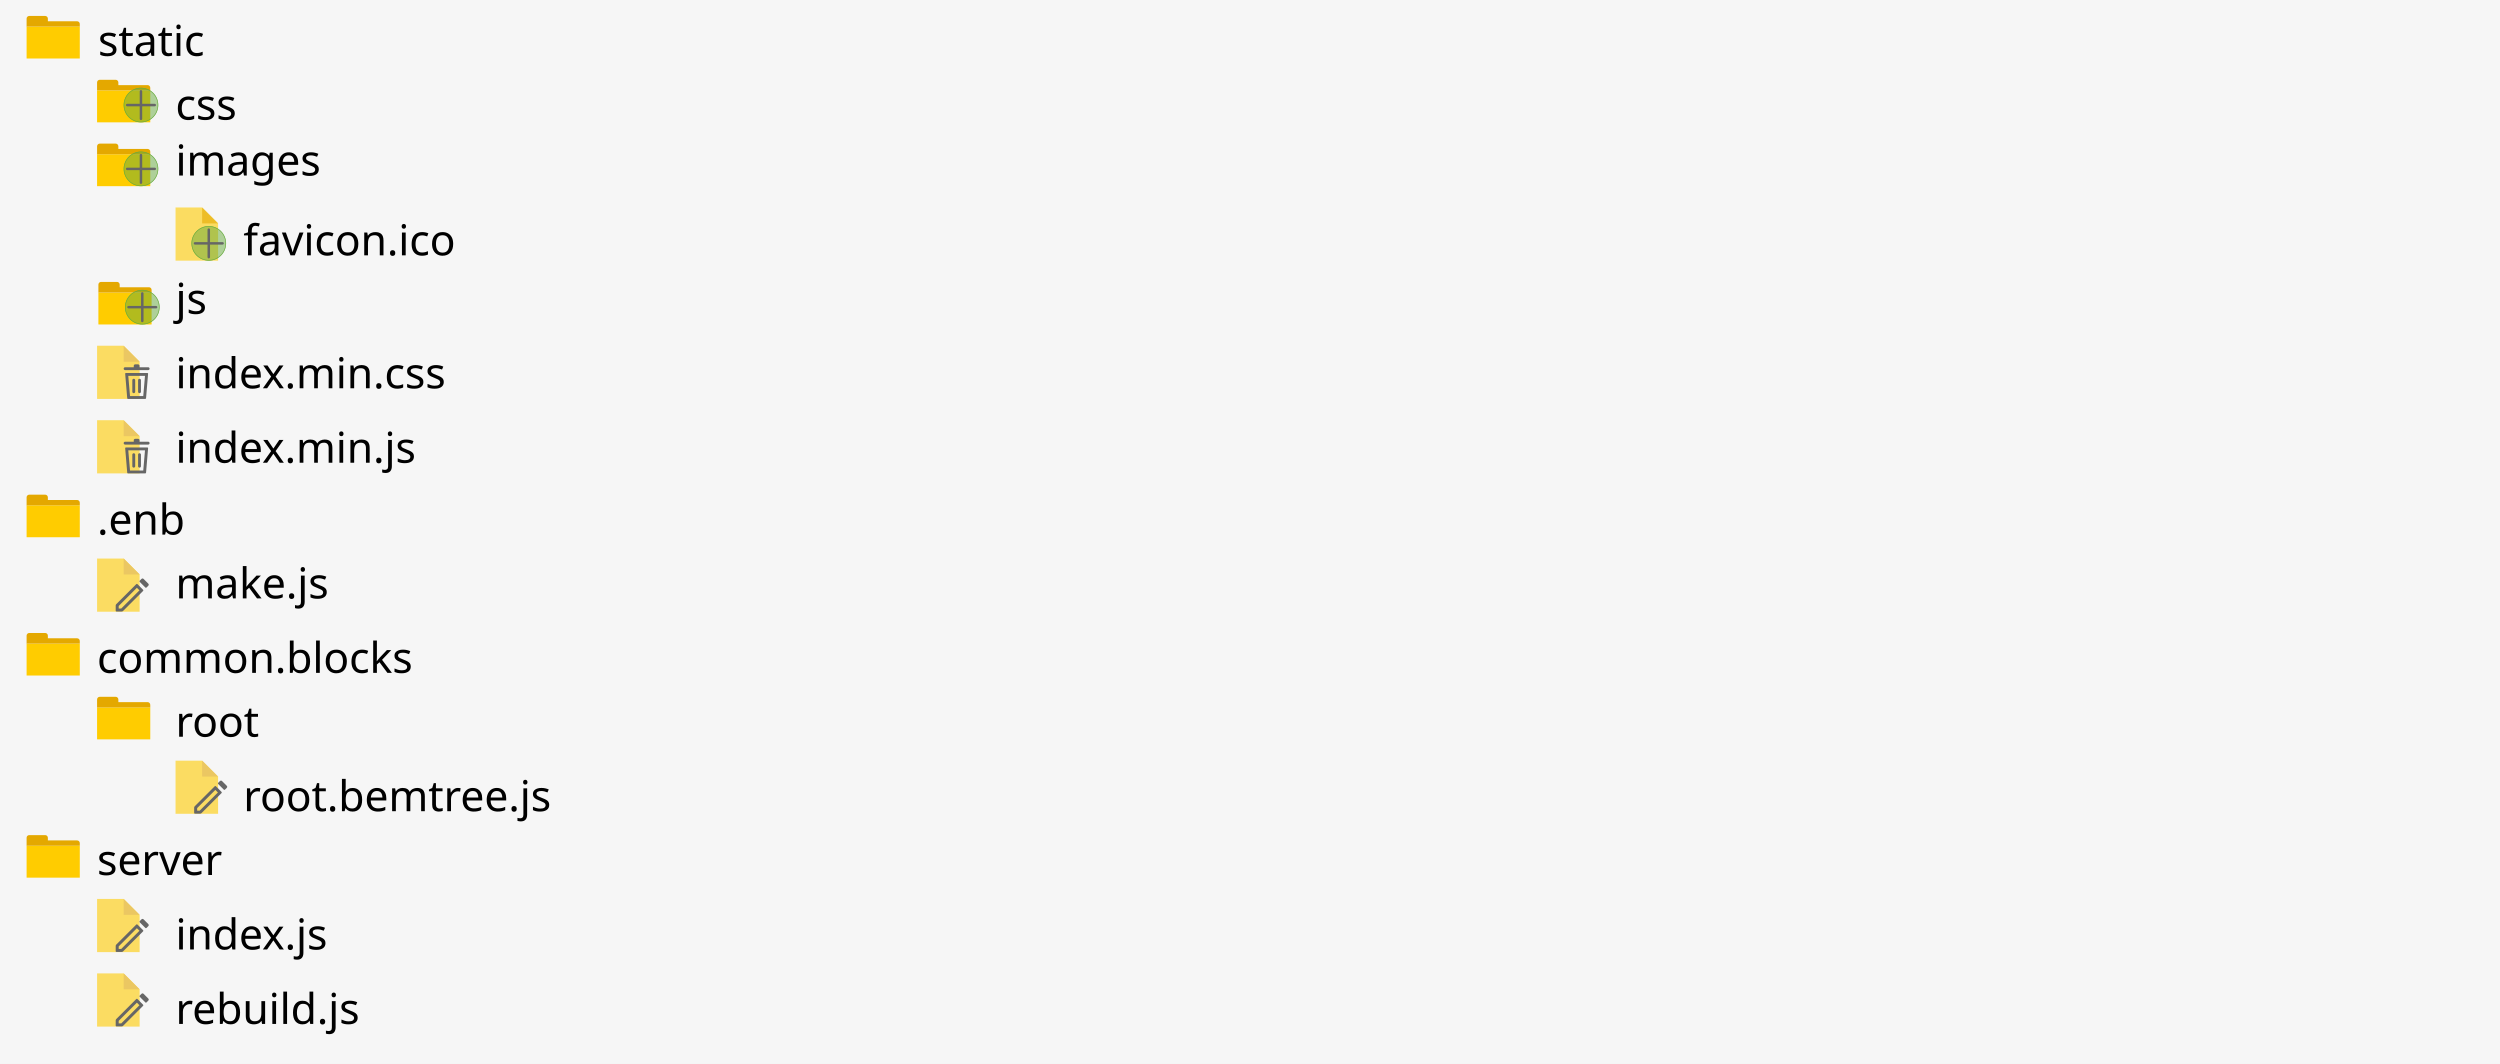
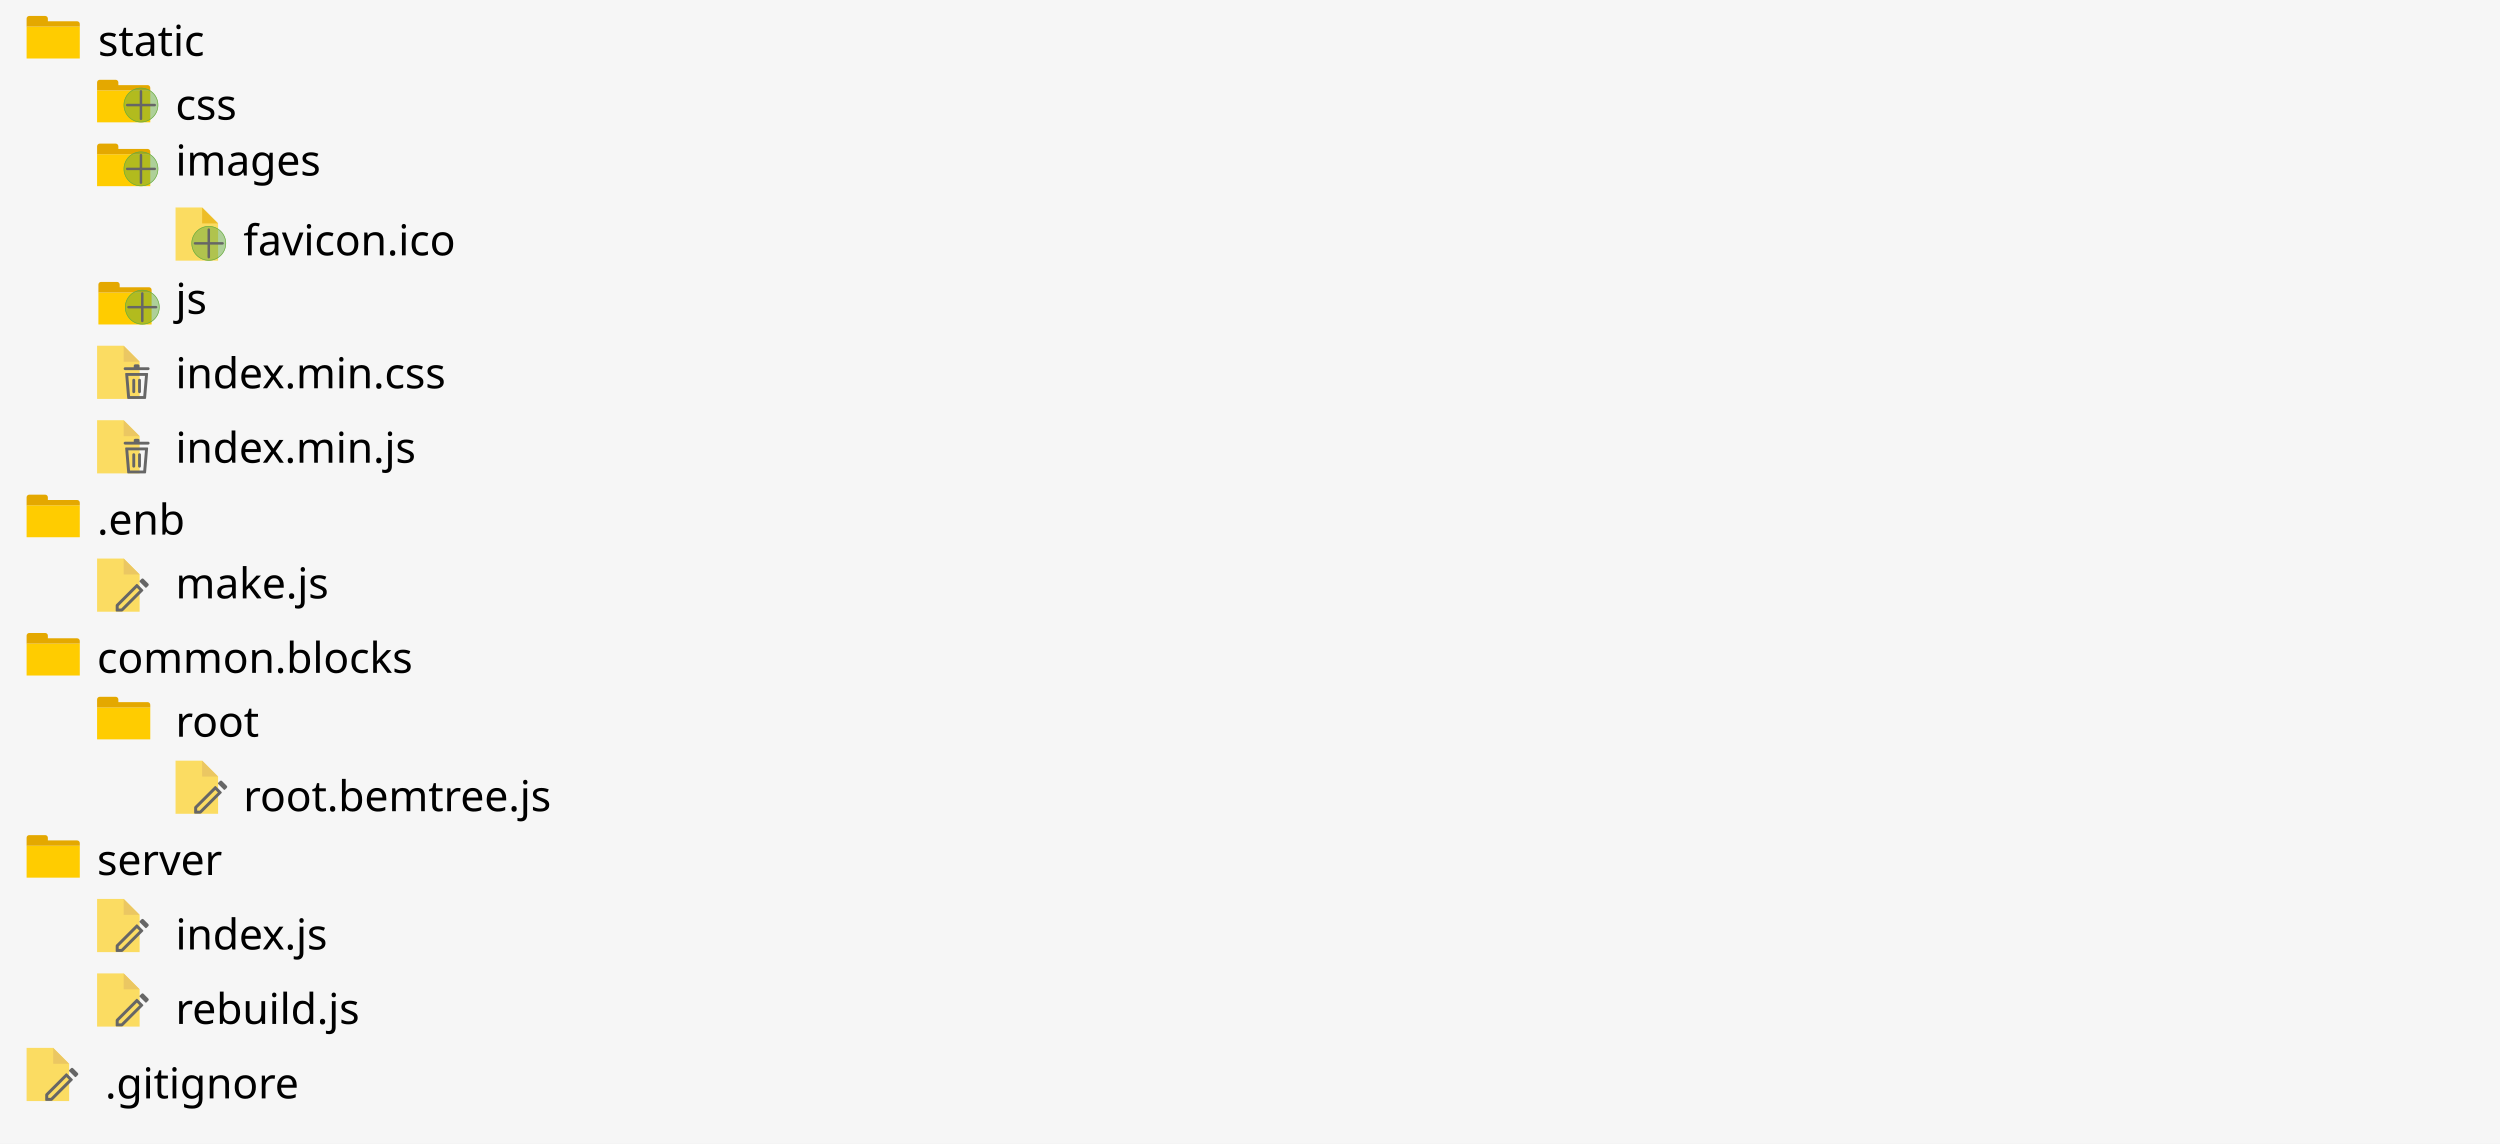
- <svg xmlns="http://www.w3.org/2000/svg" width="940" height="400" viewBox="0 0 940 400">
+ <svg xmlns="http://www.w3.org/2000/svg" width="940" height="430" viewBox="0 0 940 430">
  <g fill="none" fill-rule="evenodd">
-     <path fill="#FFF" opacity=".4" d="M0 0h940v400H0z" />
+     <path fill="#FFF" opacity=".4" d="M0 0h940v430H0z" />
+     <g opacity=".6">
+       <path fill="#FC0" d="M20 394H10v20h16v-14z" />
+       <path fill="#E4A800" d="M20 394v6h6z" />
+     </g>
+     <path d="M25.93 405.965l-.96-.96-6.84 6.839v.96h.961l6.84-6.839zm-6.175 7.773a.77.77 0 0 1-.48.197h-1.991a.281.281 0 0 1-.284-.284v-1.99c0-.158.09-.374.197-.481l7.565-7.566a.282.282 0 0 1 .398.004l2.157 2.157c.11.11.11.29.004.398l-7.566 7.565zm9.468-9.468l-.655.655a.284.284 0 0 1-.399-.003l-2.157-2.156a.283.283 0 0 1-.002-.399l.654-.655c.296-.278.58-.284.853 0l1.706 1.706c.287.284.278.578 0 .852z" fill="#666" />
+     <text font-family="YandexSansText-Regular, Yandex Sans Text" font-size="16" fill="#000" transform="translate(10 394)">
+       <tspan x="29.5" y="19">.gitignore</tspan>
+     </text>
    <path fill="#FC0" d="M10 318h20v12H10z" />
    <path d="M10 316h19.008c.537 0 .992.448.992 1v1H10v-2zm.997-2h6.006c.544 0 .997.448.997 1v1h-8v-1c0-.556.446-1 .997-1z" fill="#E4A800" />
    <text font-family="YandexSansText-Regular, Yandex Sans Text" font-size="16" fill="#000" transform="translate(10 314)">
      <tspan x="26.5" y="15">server</tspan>
-     </text>
-     <text font-family="YandexSansText-Regular, Yandex Sans Text" font-size="16" fill="#000" transform="translate(10 314)">
-       <tspan x="56" y="43">index.js</tspan>
    </text>
    <g opacity=".6">
      <path fill="#FC0" d="M46.5 338h-10v20h16v-14z" />
      <path fill="#E4A800" d="M46.5 338v6h6z" />
    </g>
    <path d="M52.43 349.965l-.96-.96-6.84 6.839v.96h.961l6.84-6.839zm-6.175 7.773a.77.77 0 0 1-.48.197h-1.991a.281.281 0 0 1-.284-.284v-1.99c0-.158.09-.374.197-.481l7.565-7.566a.282.282 0 0 1 .398.004l2.157 2.157c.11.11.11.29.004.398l-7.566 7.565zm9.468-9.468l-.655.655a.284.284 0 0 1-.399-.003l-2.157-2.156a.283.283 0 0 1-.002-.399l.654-.655c.296-.278.58-.284.853 0l1.706 1.706c.287.284.278.578 0 .852z" fill="#666" />
+     <text font-family="YandexSansText-Regular, Yandex Sans Text" font-size="16" fill="#000" transform="translate(36.5 338)">
+       <tspan x="29.5" y="19">index.js</tspan>
+     </text>
    <text font-family="YandexSansText-Regular, Yandex Sans Text" font-size="16" fill="#000" transform="translate(10 314)">
      <tspan x="56" y="71">rebuild.js</tspan>
    </text>
-     <g>
-       <g opacity=".6">
-         <path fill="#FC0" d="M46.5 366h-10v20h16v-14z" />
-         <path fill="#E4A800" d="M46.5 366v6h6z" />
-       </g>
-       <path d="M52.43 377.965l-.96-.96-6.84 6.839v.96h.961l6.84-6.839zm-6.175 7.773a.77.77 0 0 1-.48.197h-1.991a.281.281 0 0 1-.284-.284v-1.99c0-.158.09-.374.197-.481l7.565-7.566a.282.282 0 0 1 .398.004l2.157 2.157c.11.11.11.29.004.398l-7.566 7.565zm9.468-9.468l-.655.655a.284.284 0 0 1-.399-.003l-2.157-2.156a.283.283 0 0 1-.002-.399l.654-.655c.296-.278.58-.284.853 0l1.706 1.706c.287.284.278.578 0 .852z" fill="#666" />
+     <g opacity=".6">
+       <path fill="#FC0" d="M46.5 366h-10v20h16v-14z" />
+       <path fill="#E4A800" d="M46.5 366v6h6z" />
+     </g>
+     <path d="M52.43 377.965l-.96-.96-6.84 6.839v.96h.961l6.84-6.839zm-6.175 7.773a.77.77 0 0 1-.48.197h-1.991a.281.281 0 0 1-.284-.284v-1.99c0-.158.09-.374.197-.481l7.565-7.566a.282.282 0 0 1 .398.004l2.157 2.157c.11.11.11.29.004.398l-7.566 7.565zm9.468-9.468l-.655.655a.284.284 0 0 1-.399-.003l-2.157-2.156a.283.283 0 0 1-.002-.399l.654-.655c.296-.278.58-.284.853 0l1.706 1.706c.287.284.278.578 0 .852z" fill="#666" />
+     <path fill="#FC0" d="M10 242h20v12H10z" />
+     <path d="M10 240h19.008c.537 0 .992.448.992 1v1H10v-2zm.997-2h6.006c.544 0 .997.448.997 1v1h-8v-1c0-.556.446-1 .997-1z" fill="#E4A800" />
+     <text font-family="YandexSansText-Regular, Yandex Sans Text" font-size="16" fill="#000" transform="translate(10 238)">
+       <tspan x="26.5" y="15">common.blocks</tspan>
+     </text>
+     <path fill="#FC0" d="M36.5 266h20v12h-20z" />
+     <path d="M36.5 264h19.008c.537 0 .992.448.992 1v1h-20v-2zm.997-2h6.006c.544 0 .997.448.997 1v1h-8v-1c0-.556.446-1 .997-1z" fill="#E4A800" />
+     <text font-family="YandexSansText-Regular, Yandex Sans Text" font-size="16" fill="#000" transform="translate(10 238)">
+       <tspan x="56" y="39">root</tspan>
+     </text>
+     <text font-family="YandexSansText-Regular, Yandex Sans Text" font-size="16" fill="#000" transform="translate(10 238)">
+       <tspan x="81.5" y="67">root.bemtree.js</tspan>
+     </text>
+     <g opacity=".6">
+       <path fill="#FC0" d="M76 286H66v20h16v-14z" />
+       <path fill="#E4A800" d="M76 286v6h6z" />
+     </g>
+     <path d="M81.93 297.965l-.96-.96-6.84 6.839v.96h.961l6.84-6.839zm-6.175 7.773a.77.77 0 0 1-.48.197h-1.991a.281.281 0 0 1-.284-.284v-1.99c0-.158.09-.374.197-.481l7.565-7.566a.282.282 0 0 1 .398.004l2.157 2.157c.11.11.11.29.004.398l-7.566 7.565zm9.468-9.468l-.655.655a.284.284 0 0 1-.399-.003l-2.157-2.156a.283.283 0 0 1-.002-.399l.654-.655c.296-.278.58-.284.853 0l1.706 1.706c.287.284.278.578 0 .852z" fill="#666" />
+     <path fill="#FC0" d="M36.5 34h20v12h-20z" />
+     <path d="M36.5 32h19.008c.537 0 .992.448.992 1v1h-20v-2zm.997-2h6.006c.544 0 .997.448.997 1v1h-8v-1c0-.556.446-1 .997-1z" fill="#E4A800" />
+     <path d="M53 46a6.5 6.5 0 1 1 0-13 6.5 6.5 0 0 1 0 13z" fill-opacity=".5" fill="#66AB3C" />
+     <path d="M53 45.768a6.268 6.268 0 1 0 0-12.536 6.268 6.268 0 0 0 0 12.536zM53 46a6.5 6.5 0 1 1 0-13 6.5 6.5 0 0 1 0 13z" fill="#66AB3C" />
+     <path d="M52.53 39.03v-4.694a.47.47 0 1 1 .94 0v4.695h4.694a.47.47 0 1 1 0 .938h-4.695v4.695a.47.47 0 1 1-.938 0v-4.695h-4.695a.47.47 0 1 1 0-.938h4.695z" fill="#666" />
+     <path fill="#FC0" d="M36.5 58h20v12h-20z" />
+     <path d="M36.5 56h19.008c.537 0 .992.448.992 1v1h-20v-2zm.997-2h6.006c.544 0 .997.448.997 1v1h-8v-1c0-.556.446-1 .997-1z" fill="#E4A800" />
+     <path d="M53 70a6.5 6.5 0 1 1 0-13 6.5 6.5 0 0 1 0 13z" fill-opacity=".5" fill="#66AB3C" />
+     <path d="M53 69.768a6.268 6.268 0 1 0 0-12.536 6.268 6.268 0 0 0 0 12.536zM53 70a6.5 6.5 0 1 1 0-13 6.5 6.5 0 0 1 0 13z" fill="#66AB3C" />
+     <path d="M52.53 63.03v-4.694a.47.47 0 1 1 .94 0v4.695h4.694a.47.47 0 1 1 0 .938h-4.695v4.695a.47.47 0 1 1-.938 0v-4.695h-4.695a.47.47 0 1 1 0-.938h4.695z" fill="#666" />
+     <path fill="#FC0" d="M37 110h20v12H37z" />
+     <path d="M37 108h19.008c.537 0 .992.448.992 1v1H37v-2zm.997-2h6.006c.544 0 .997.448.997 1v1h-8v-1c0-.556.446-1 .997-1z" fill="#E4A800" />
+     <path d="M53.5 122a6.5 6.5 0 1 1 0-13 6.5 6.5 0 0 1 0 13z" fill-opacity=".5" fill="#66AB3C" />
+     <path d="M53.5 121.768a6.268 6.268 0 1 0 0-12.536 6.268 6.268 0 0 0 0 12.536zm0 .232a6.5 6.5 0 1 1 0-13 6.5 6.5 0 0 1 0 13z" fill="#66AB3C" />
+     <path d="M53.03 115.03v-4.694a.47.47 0 1 1 .94 0v4.695h4.694a.47.47 0 1 1 0 .938h-4.695v4.695a.47.47 0 1 1-.938 0v-4.695h-4.695a.47.47 0 1 1 0-.938h4.695z" fill="#666" />
+     <text font-family="YandexSansText-Regular, Yandex Sans Text" font-size="16" fill="#000" transform="translate(37 103)">
+       <tspan x="29" y="15">js</tspan>
+     </text>
+     <path fill="#FC0" d="M10 10h20v12H10z" />
+     <path d="M10 8h19.008c.537 0 .992.448.992 1v1H10V8zm.997-2h6.006c.544 0 .997.448.997 1v1h-8V7c0-.556.446-1 .997-1z" fill="#E4A800" />
+     <text font-family="YandexSansText-Regular, Yandex Sans Text" font-size="16" fill="#000" transform="translate(10 6)">
+       <tspan x="56" y="140">index.min.css</tspan>
+     </text>
+     <text font-family="YandexSansText-Regular, Yandex Sans Text" font-size="16" fill="#000" transform="translate(10 6)">
+       <tspan x="56" y="168">index.min.js</tspan>
+     </text>
+     <text font-family="YandexSansText-Regular, Yandex Sans Text" font-size="16" fill="#000" transform="translate(10 6)">
+       <tspan x="26.864" y="15">static</tspan>
+     </text>
+     <text font-family="YandexSansText-Regular, Yandex Sans Text" font-size="16" fill="#000" transform="translate(10 6)">
+       <tspan x="56" y="39">css</tspan>
+     </text>
+     <text font-family="YandexSansText-Regular, Yandex Sans Text" font-size="16" fill="#000" transform="translate(10 6)">
+       <tspan x="56" y="60">images</tspan>
+     </text>
+     <text font-family="YandexSansText-Regular, Yandex Sans Text" font-size="16" fill="#000" transform="translate(10 6)">
+       <tspan x="81.5" y="90">favicon.ico</tspan>
+     </text>
+     <g opacity=".598">
+       <path fill="#FC0" d="M46.5 158h-10v20h16v-14z" />
+       <path fill="#E4A800" d="M46.5 158v6h6z" />
+     </g>
+     <g transform="translate(46.5 165)" fill="#666">
+       <path d="M1.733 4.333l.65 7.584h4.984l.65-7.584H1.733zM.811 3.25h8.128c.147 0 .26.121.247.27l-.77 9.21a.3.3 0 0 1-.29.27H1.624a.3.3 0 0 1-.29-.27l-.77-9.21a.246.246 0 0 1 .247-.27zM.538 1.083h8.674a.54.54 0 0 1 .538.542c0 .301-.24.542-.538.542H.538A.54.54 0 0 1 0 1.625c0-.301.24-.542.538-.542zM4.338 0h1.074c.306 0 .546.243.546.542v.541H3.792V.542c0-.302.244-.542.546-.542z" />
+       <rect x="5.417" y="5.417" width="1.083" height="5.417" rx=".542" />
+       <rect x="3.25" y="5.417" width="1.083" height="5.417" rx=".542" />
+     </g>
+     <g opacity=".598">
+       <path fill="#FC0" d="M46.5 130h-10v20h16v-14z" />
+       <path fill="#E4A800" d="M46.5 130v6h6z" />
+     </g>
+     <g transform="translate(46.5 137)" fill="#666">
+       <path d="M1.733 4.333l.65 7.584h4.984l.65-7.584H1.733zM.811 3.25h8.128c.147 0 .26.121.247.27l-.77 9.21a.3.3 0 0 1-.29.27H1.624a.3.3 0 0 1-.29-.27l-.77-9.21a.246.246 0 0 1 .247-.27zM.538 1.083h8.674a.54.54 0 0 1 .538.542c0 .301-.24.542-.538.542H.538A.54.54 0 0 1 0 1.625c0-.301.24-.542.538-.542zM4.338 0h1.074c.306 0 .546.243.546.542v.541H3.792V.542c0-.302.244-.542.546-.542z" />
+       <rect x="5.417" y="5.417" width="1.083" height="5.417" rx=".542" />
+       <rect x="3.25" y="5.417" width="1.083" height="5.417" rx=".542" />
    </g>
    <g>
-       <path fill="#FC0" d="M10 242h20v12H10z" />
-       <path d="M10 240h19.008c.537 0 .992.448.992 1v1H10v-2zm.997-2h6.006c.544 0 .997.448.997 1v1h-8v-1c0-.556.446-1 .997-1z" fill="#E4A800" />
-       <text font-family="YandexSansText-Regular, Yandex Sans Text" font-size="16" fill="#000" transform="translate(10 238)">
-         <tspan x="26.5" y="15">common.blocks</tspan>
-       </text>
-       <path fill="#FC0" d="M36.5 266h20v12h-20z" />
-       <path d="M36.5 264h19.008c.537 0 .992.448.992 1v1h-20v-2zm.997-2h6.006c.544 0 .997.448.997 1v1h-8v-1c0-.556.446-1 .997-1z" fill="#E4A800" />
-       <text font-family="YandexSansText-Regular, Yandex Sans Text" font-size="16" fill="#000" transform="translate(10 238)">
-         <tspan x="56" y="39">root</tspan>
-       </text>
-       <text font-family="YandexSansText-Regular, Yandex Sans Text" font-size="16" fill="#000" transform="translate(10 238)">
-         <tspan x="81.5" y="67">root.bemtree.js</tspan>
-       </text>
-       <g>
-         <g opacity=".6">
-           <path fill="#FC0" d="M76 286H66v20h16v-14z" />
-           <path fill="#E4A800" d="M76 286v6h6z" />
-         </g>
-         <path d="M81.93 297.965l-.96-.96-6.84 6.839v.96h.961l6.84-6.839zm-6.175 7.773a.77.77 0 0 1-.48.197h-1.991a.281.281 0 0 1-.284-.284v-1.99c0-.158.09-.374.197-.481l7.565-7.566a.282.282 0 0 1 .398.004l2.157 2.157c.11.11.11.29.004.398l-7.566 7.565zm9.468-9.468l-.655.655a.284.284 0 0 1-.399-.003l-2.157-2.156a.283.283 0 0 1-.002-.399l.654-.655c.296-.278.58-.284.853 0l1.706 1.706c.287.284.278.578 0 .852z" fill="#666" />
-       </g>
-     </g>
-     <g>
-       <path fill="#FC0" d="M36.5 34h20v12h-20z" />
-       <path d="M36.5 32h19.008c.537 0 .992.448.992 1v1h-20v-2zm.997-2h6.006c.544 0 .997.448.997 1v1h-8v-1c0-.556.446-1 .997-1z" fill="#E4A800" />
-       <path d="M53 46a6.5 6.5 0 1 1 0-13 6.5 6.5 0 0 1 0 13z" fill-opacity=".5" fill="#66AB3C" />
-       <path d="M53 45.768a6.268 6.268 0 1 0 0-12.536 6.268 6.268 0 0 0 0 12.536zM53 46a6.5 6.5 0 1 1 0-13 6.5 6.5 0 0 1 0 13z" fill="#66AB3C" />
-       <path d="M52.53 39.03v-4.694a.47.47 0 1 1 .94 0v4.695h4.694a.47.47 0 1 1 0 .938h-4.695v4.695a.47.47 0 1 1-.938 0v-4.695h-4.695a.47.47 0 1 1 0-.938h4.695z" fill="#666" />
-       <path fill="#FC0" d="M36.5 58h20v12h-20z" />
-       <path d="M36.5 56h19.008c.537 0 .992.448.992 1v1h-20v-2zm.997-2h6.006c.544 0 .997.448.997 1v1h-8v-1c0-.556.446-1 .997-1z" fill="#E4A800" />
-       <path d="M53 70a6.5 6.5 0 1 1 0-13 6.5 6.5 0 0 1 0 13z" fill-opacity=".5" fill="#66AB3C" />
-       <path d="M53 69.768a6.268 6.268 0 1 0 0-12.536 6.268 6.268 0 0 0 0 12.536zM53 70a6.5 6.5 0 1 1 0-13 6.5 6.5 0 0 1 0 13z" fill="#66AB3C" />
-       <path d="M52.53 63.03v-4.694a.47.47 0 1 1 .94 0v4.695h4.694a.47.47 0 1 1 0 .938h-4.695v4.695a.47.47 0 1 1-.938 0v-4.695h-4.695a.47.47 0 1 1 0-.938h4.695z" fill="#666" />
-       <path fill="#FC0" d="M37 110h20v12H37z" />
-       <path d="M37 108h19.008c.537 0 .992.448.992 1v1H37v-2zm.997-2h6.006c.544 0 .997.448.997 1v1h-8v-1c0-.556.446-1 .997-1z" fill="#E4A800" />
-       <path d="M53.5 122a6.5 6.5 0 1 1 0-13 6.5 6.5 0 0 1 0 13z" fill-opacity=".5" fill="#66AB3C" />
-       <path d="M53.5 121.768a6.268 6.268 0 1 0 0-12.536 6.268 6.268 0 0 0 0 12.536zm0 .232a6.5 6.5 0 1 1 0-13 6.5 6.5 0 0 1 0 13z" fill="#66AB3C" />
-       <path d="M53.03 115.03v-4.694a.47.47 0 1 1 .94 0v4.695h4.694a.47.47 0 1 1 0 .938h-4.695v4.695a.47.47 0 1 1-.938 0v-4.695h-4.695a.47.47 0 1 1 0-.938h4.695z" fill="#666" />
-       <text font-family="YandexSansText-Regular, Yandex Sans Text" font-size="16" fill="#000" transform="translate(37 103)">
-         <tspan x="29" y="15">js</tspan>
-       </text>
-       <g>
-         <path fill="#FC0" d="M10 10h20v12H10z" />
-         <path d="M10 8h19.008c.537 0 .992.448.992 1v1H10V8zm.997-2h6.006c.544 0 .997.448.997 1v1h-8V7c0-.556.446-1 .997-1z" fill="#E4A800" />
-       </g>
-       <text font-family="YandexSansText-Regular, Yandex Sans Text" font-size="16" fill="#000" transform="translate(10 6)">
-         <tspan x="56" y="140">index.min.css</tspan>
-       </text>
-       <text font-family="YandexSansText-Regular, Yandex Sans Text" font-size="16" fill="#000" transform="translate(10 6)">
-         <tspan x="56" y="168">index.min.js</tspan>
-       </text>
-       <text font-family="YandexSansText-Regular, Yandex Sans Text" font-size="16" fill="#000" transform="translate(10 6)">
-         <tspan x="26.864" y="15">static</tspan>
-       </text>
-       <text font-family="YandexSansText-Regular, Yandex Sans Text" font-size="16" fill="#000" transform="translate(10 6)">
-         <tspan x="56" y="39">css</tspan>
-       </text>
-       <text font-family="YandexSansText-Regular, Yandex Sans Text" font-size="16" fill="#000" transform="translate(10 6)">
-         <tspan x="56" y="60">images</tspan>
-       </text>
-       <text font-family="YandexSansText-Regular, Yandex Sans Text" font-size="16" fill="#000" transform="translate(10 6)">
-         <tspan x="81.5" y="90">favicon.ico</tspan>
-       </text>
-       <g>
-         <g opacity=".598">
-           <path fill="#FC0" d="M46.5 158h-10v20h16v-14z" />
-           <path fill="#E4A800" d="M46.5 158v6h6z" />
-         </g>
-         <g transform="translate(46.5 165)" fill="#666">
-           <path d="M1.733 4.333l.65 7.584h4.984l.65-7.584H1.733zM.811 3.25h8.128c.147 0 .26.121.247.27l-.77 9.21a.3.3 0 0 1-.29.27H1.624a.3.3 0 0 1-.29-.27l-.77-9.21a.246.246 0 0 1 .247-.27zM.538 1.083h8.674a.54.54 0 0 1 .538.542c0 .301-.24.542-.538.542H.538A.54.54 0 0 1 0 1.625c0-.301.24-.542.538-.542zM4.338 0h1.074c.306 0 .546.243.546.542v.541H3.792V.542c0-.302.244-.542.546-.542z" />
-           <rect x="5.417" y="5.417" width="1.083" height="5.417" rx=".542" />
-           <rect x="3.25" y="5.417" width="1.083" height="5.417" rx=".542" />
-         </g>
-       </g>
-       <g>
-         <g opacity=".598">
-           <path fill="#FC0" d="M46.5 130h-10v20h16v-14z" />
-           <path fill="#E4A800" d="M46.5 130v6h6z" />
-         </g>
-         <g transform="translate(46.5 137)" fill="#666">
-           <path d="M1.733 4.333l.65 7.584h4.984l.65-7.584H1.733zM.811 3.25h8.128c.147 0 .26.121.247.27l-.77 9.21a.3.3 0 0 1-.29.27H1.624a.3.3 0 0 1-.29-.27l-.77-9.21a.246.246 0 0 1 .247-.27zM.538 1.083h8.674a.54.54 0 0 1 .538.542c0 .301-.24.542-.538.542H.538A.54.54 0 0 1 0 1.625c0-.301.24-.542.538-.542zM4.338 0h1.074c.306 0 .546.243.546.542v.541H3.792V.542c0-.302.244-.542.546-.542z" />
-           <rect x="5.417" y="5.417" width="1.083" height="5.417" rx=".542" />
-           <rect x="3.25" y="5.417" width="1.083" height="5.417" rx=".542" />
-         </g>
-       </g>
-       <g>
-         <path fill="#FC0" opacity=".602" d="M76 78H66v20h16V84z" />
-         <path fill="#E4A800" opacity=".597" d="M76 78v6h6z" />
-         <g>
-           <path d="M78.5 98a6.5 6.5 0 1 1 0-13 6.5 6.5 0 0 1 0 13z" fill-opacity=".5" fill="#66AB3C" />
-           <path d="M78.5 97.768a6.268 6.268 0 1 0 0-12.536 6.268 6.268 0 0 0 0 12.536zm0 .232a6.5 6.5 0 1 1 0-13 6.5 6.5 0 0 1 0 13z" fill="#66AB3C" />
-           <path d="M78.03 91.03v-4.694a.47.47 0 1 1 .94 0v4.695h4.694a.47.47 0 1 1 0 .938h-4.695v4.695a.47.47 0 1 1-.938 0v-4.695h-4.695a.47.47 0 1 1 0-.938h4.695z" fill="#666" />
-         </g>
-       </g>
+       <path fill="#FC0" opacity=".602" d="M76 78H66v20h16V84z" />
+       <path fill="#E4A800" opacity=".597" d="M76 78v6h6z" />
+       <path d="M78.5 98a6.5 6.5 0 1 1 0-13 6.5 6.5 0 0 1 0 13z" fill-opacity=".5" fill="#66AB3C" />
+       <path d="M78.5 97.768a6.268 6.268 0 1 0 0-12.536 6.268 6.268 0 0 0 0 12.536zm0 .232a6.5 6.5 0 1 1 0-13 6.5 6.5 0 0 1 0 13z" fill="#66AB3C" />
+       <path d="M78.03 91.03v-4.694a.47.47 0 1 1 .94 0v4.695h4.694a.47.47 0 1 1 0 .938h-4.695v4.695a.47.47 0 1 1-.938 0v-4.695h-4.695a.47.47 0 1 1 0-.938h4.695z" fill="#666" />
    </g>
    <g>
      <path fill="#FC0" d="M10 190h20v12H10z" />
      <path d="M10 188h19.008c.537 0 .992.448.992 1v1H10v-2zm.997-2h6.006c.544 0 .997.448.997 1v1h-8v-1c0-.556.446-1 .997-1z" fill="#E4A800" />
      <text font-family="YandexSansText-Regular, Yandex Sans Text" font-size="16" fill="#000" transform="translate(10 186)">
        <tspan x="26.5" y="15">.enb</tspan>
      </text>
      <text font-family="YandexSansText-Regular, Yandex Sans Text" font-size="16" fill="#000" transform="translate(10 186)">
        <tspan x="56" y="39">make.js</tspan>
      </text>
-       <g>
-         <g opacity=".6">
-           <path fill="#FC0" d="M46.5 210h-10v20h16v-14z" />
-           <path fill="#E4A800" d="M46.5 210v6h6z" />
-         </g>
-         <path d="M52.43 221.965l-.96-.96-6.84 6.839v.96h.961l6.84-6.839zm-6.175 7.773a.77.77 0 0 1-.48.197h-1.991a.281.281 0 0 1-.284-.284v-1.99c0-.158.09-.374.197-.481l7.565-7.566a.282.282 0 0 1 .398.004l2.157 2.157c.11.11.11.29.004.398l-7.566 7.565zm9.468-9.468l-.655.655a.284.284 0 0 1-.399-.003l-2.157-2.156a.283.283 0 0 1-.002-.399l.654-.655c.296-.278.58-.284.853 0l1.706 1.706c.287.284.278.578 0 .852z" fill="#666" />
+       <g opacity=".6">
+         <path fill="#FC0" d="M46.5 210h-10v20h16v-14z" />
+         <path fill="#E4A800" d="M46.5 210v6h6z" />
      </g>
+       <path d="M52.43 221.965l-.96-.96-6.84 6.839v.96h.961l6.84-6.839zm-6.175 7.773a.77.77 0 0 1-.48.197h-1.991a.281.281 0 0 1-.284-.284v-1.99c0-.158.09-.374.197-.481l7.565-7.566a.282.282 0 0 1 .398.004l2.157 2.157c.11.11.11.29.004.398l-7.566 7.565zm9.468-9.468l-.655.655a.284.284 0 0 1-.399-.003l-2.157-2.156a.283.283 0 0 1-.002-.399l.654-.655c.296-.278.58-.284.853 0l1.706 1.706c.287.284.278.578 0 .852z" fill="#666" />
    </g>
  </g>
</svg>
